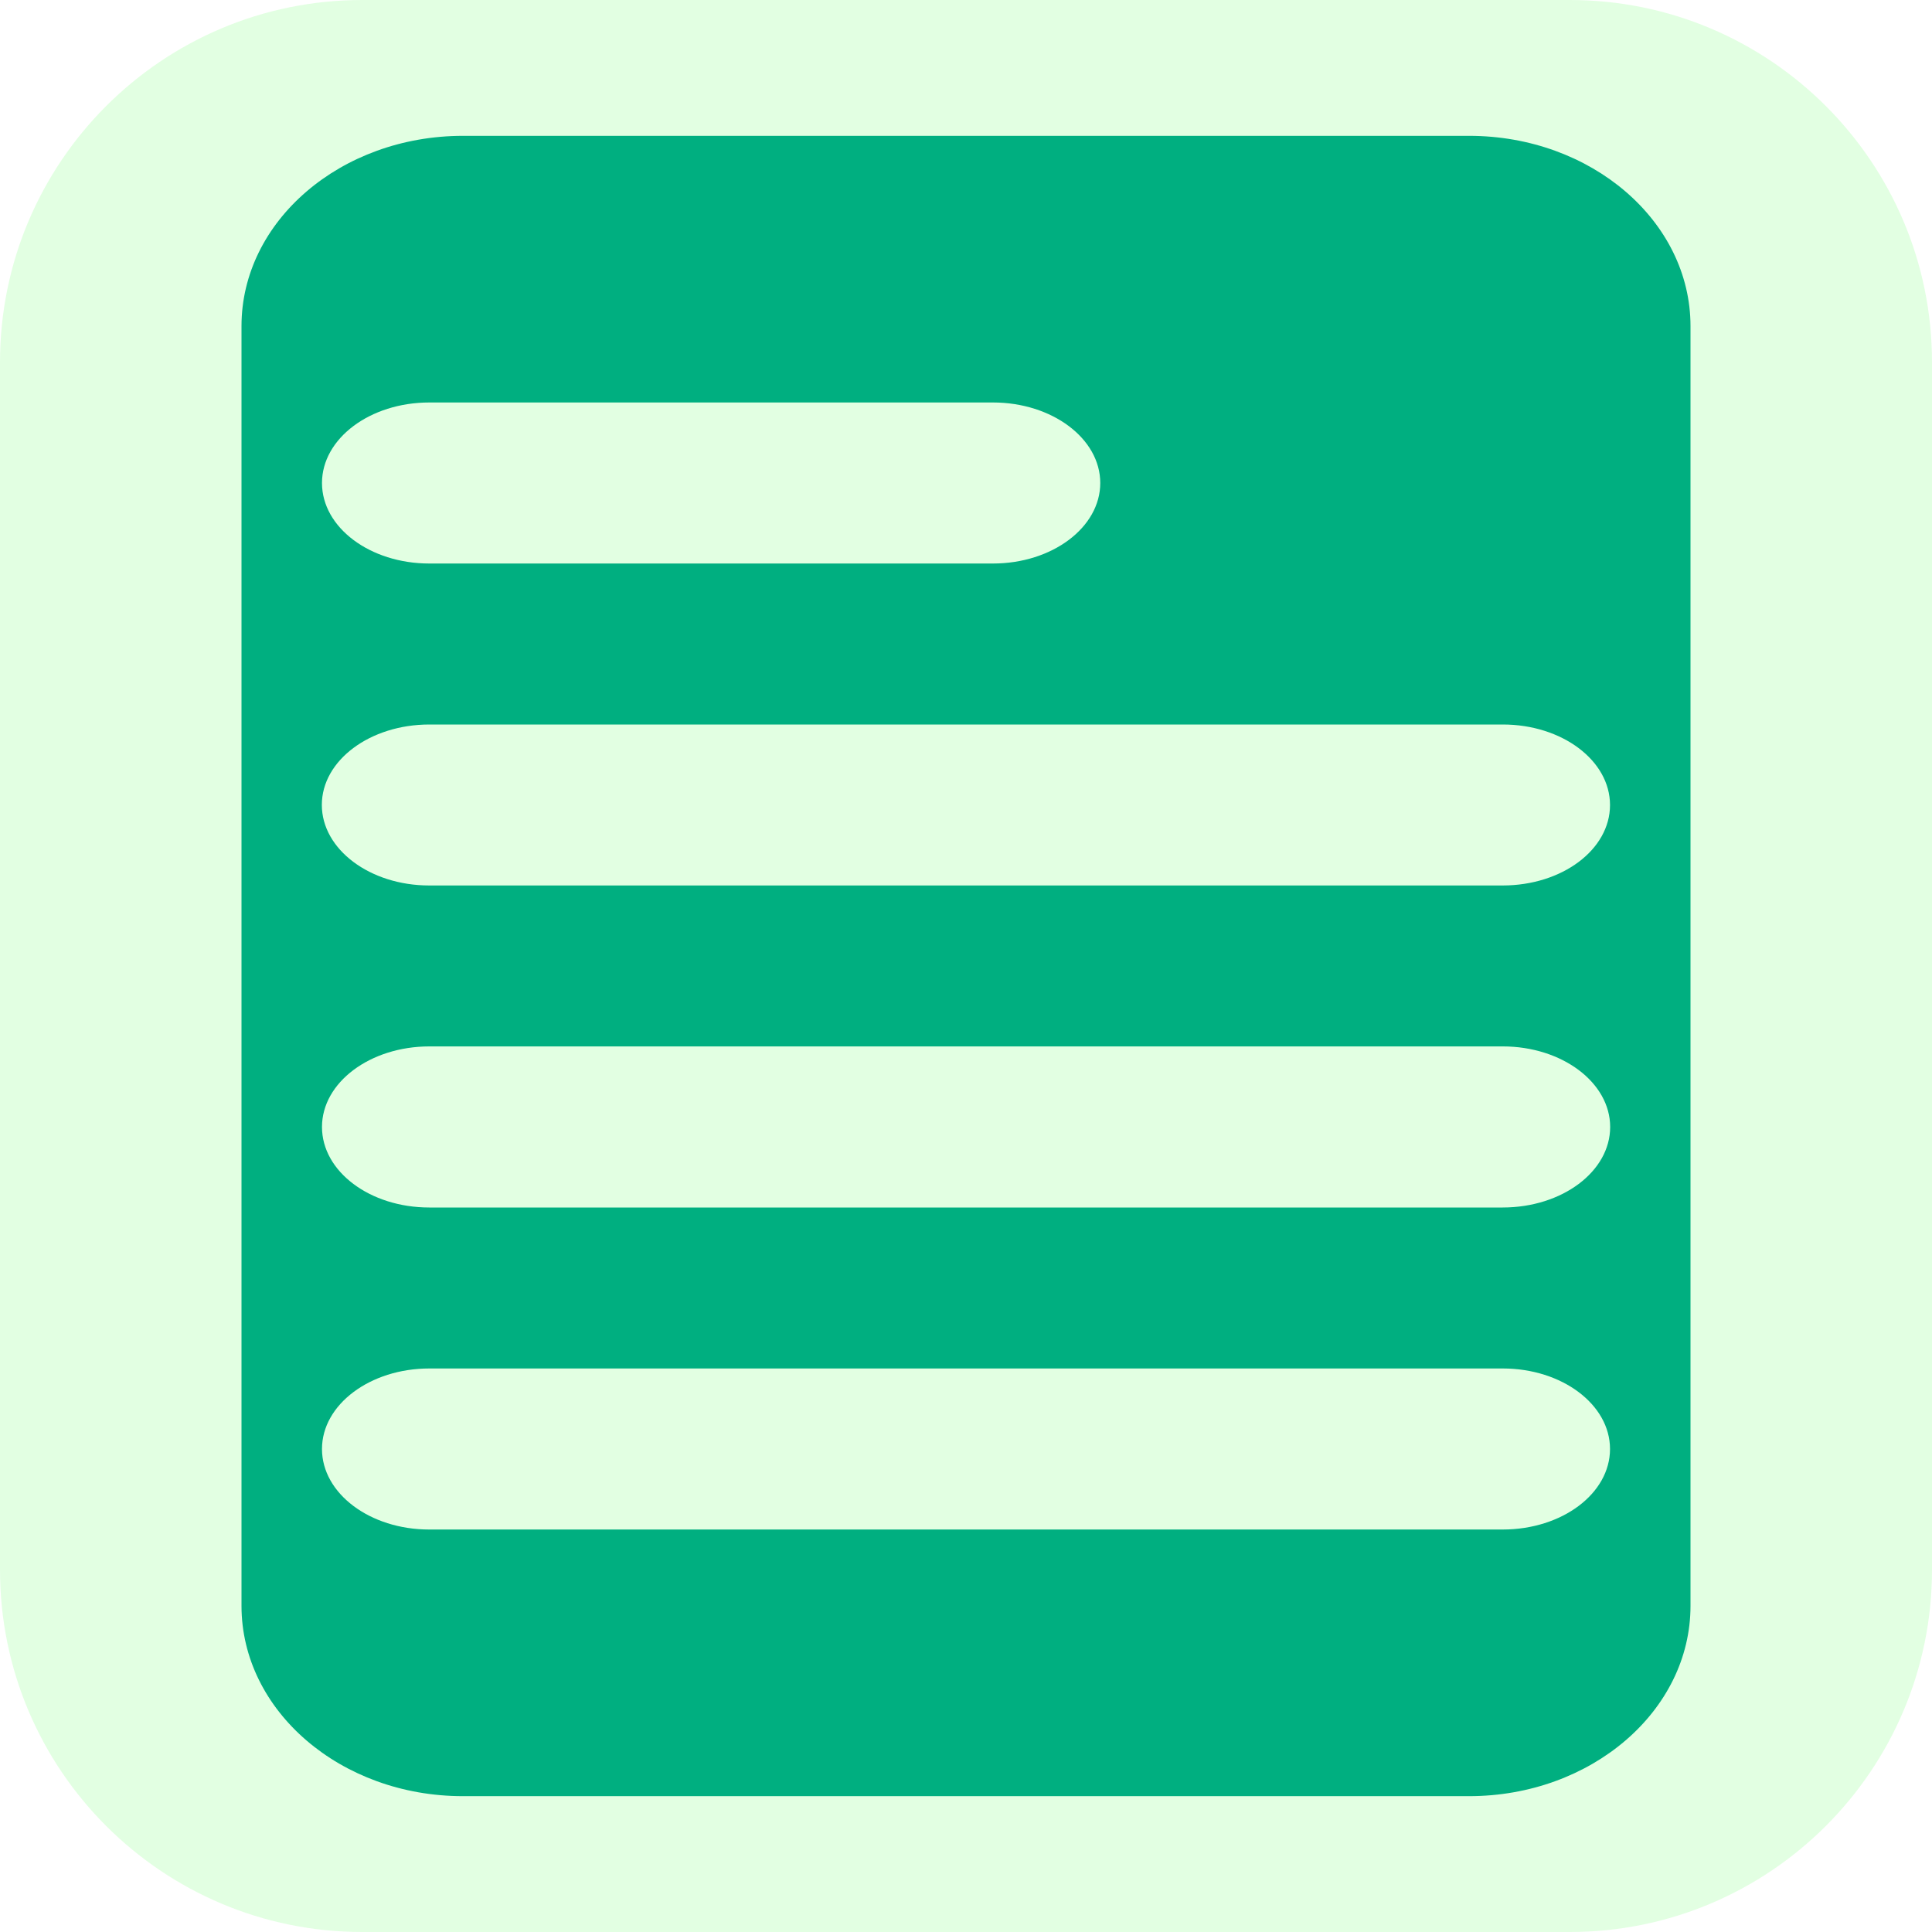
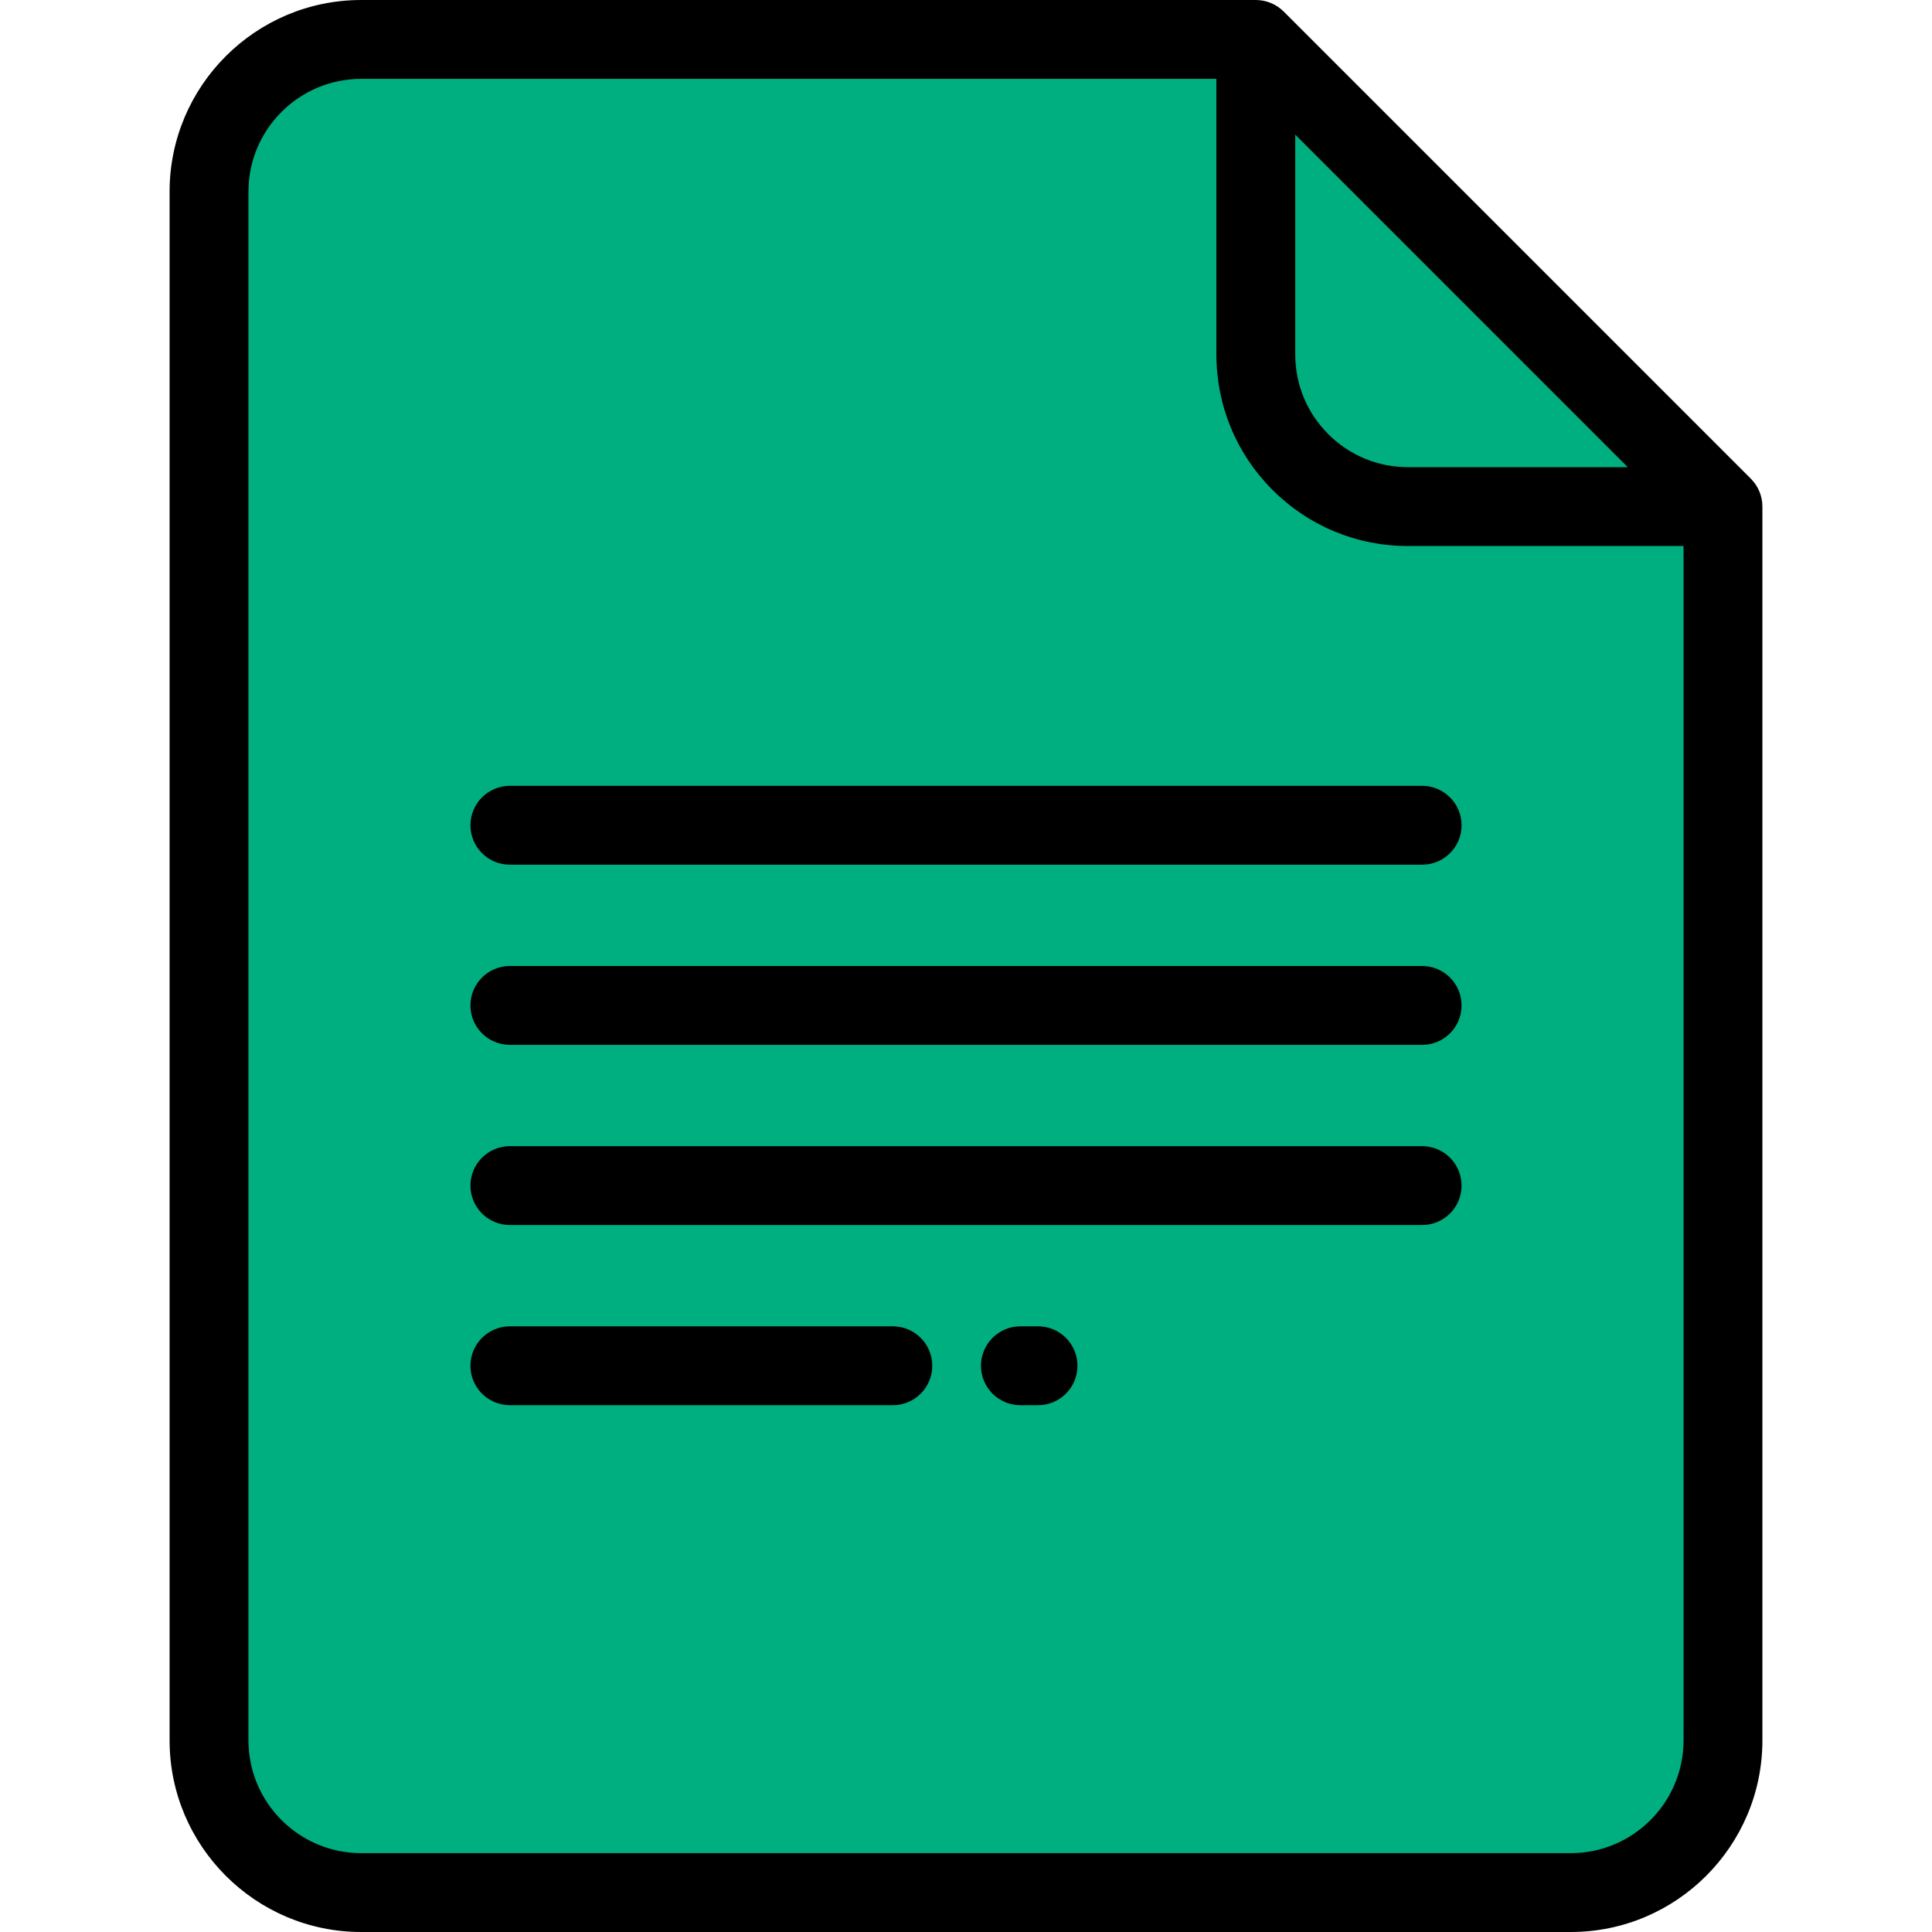
- <svg xmlns="http://www.w3.org/2000/svg" viewBox="0 0 512 512">
-   <defs>
-     <style>.cls-1{fill:#e2ffe2;}.cls-2{fill:#00af80;}</style>
-   </defs>
-   <g id="Layer_2" data-name="Layer 2">
-     <g id="bold">
-       <path class="cls-1" d="M416,512H96A96,96,0,0,1,0,416V96A96,96,0,0,1,96,0H416a96,96,0,0,1,96,96V416A96,96,0,0,1,416,512Z" />
-       <path class="cls-2" d="M389.34,36H122.69C90.3,36,64,58.61,64,86.41V425.57C64,453.39,90.3,476,122.66,476H389.31C421.7,476,448,453.39,448,425.59V86.41C448,58.61,421.7,36,389.34,36ZM113.79,106.66H263.13c15.7,0,28.45,9.56,28.45,21.34s-12.75,21.34-28.45,21.34H113.79c-15.74,0-28.46-9.56-28.46-21.34S98.05,106.66,113.79,106.66ZM398.21,405.34H113.75c-15.7,0-28.42-9.56-28.42-21.34s12.76-21.34,28.46-21.34H398.25c15.7,0,28.42,9.56,28.42,21.34S414,405.34,398.21,405.34Zm0-85.34H113.75c-15.7,0-28.42-9.54-28.42-21.34s12.76-21.35,28.46-21.35H398.25c15.7,0,28.46,9.57,28.46,21.35S414,320,398.21,320Zm0-85.34H113.75c-15.7,0-28.46-9.57-28.46-21.35S98.05,192,113.79,192H398.25c15.7,0,28.42,9.54,28.42,21.34S414,234.66,398.21,234.66Z" />
-     </g>
+ <svg xmlns="http://www.w3.org/2000/svg" version="1.1" id="Layer_1" x="0px" y="0px" viewBox="0 0 512.001 512.001" style="enable-background:new 0 0 512.001 512.001;" xml:space="preserve" width="512px" height="512px" class="">
+   <g>
+     <path style="fill:#00AF80" d="M332.803,10.449H95.726c-22.275,0-40.334,18.06-40.334,40.335v410.434  c0,22.276,18.059,40.334,40.334,40.334h320.546c22.275,0,40.334-18.059,40.334-40.334V134.253L332.803,10.449z" data-original="#0084FF" class="" data-old_color="#0084FF" />
+     <path style="fill:#00AF80" d="M373.139,134.253h83.467L332.806,10.451v83.47C332.803,116.195,350.861,134.253,373.139,134.253z" data-original="#10BAFC" class="" data-old_color="#10BAFC" />
+     <path d="M463.996,126.864L340.192,3.061C338.231,1.101,335.574,0,332.803,0H95.726C67.724,0,44.944,22.782,44.944,50.784v410.434  c0,28.001,22.781,50.783,50.783,50.783h320.546c28.002,0,50.783-22.781,50.783-50.783V134.253  C467.056,131.482,465.955,128.824,463.996,126.864z M343.255,35.679l88.127,88.126H373.14c-7.984,0-15.49-3.109-21.134-8.753  c-5.643-5.643-8.752-13.148-8.751-21.131L343.255,35.679L343.255,35.679z M416.274,491.102H95.726  c-16.479,0-29.885-13.406-29.885-29.885V50.784c0.001-16.479,13.407-29.886,29.885-29.886h226.631v73.021  c-0.002,13.565,5.28,26.318,14.871,35.909c9.592,9.592,22.345,14.874,35.911,14.874h73.018v316.515  C446.158,477.696,432.752,491.102,416.274,491.102z" data-original="#000000" class="active-path" style="fill:#000000" data-old_color="#000000" />
+     <path d="M275.092,351.492h-4.678c-5.77,0-10.449,4.678-10.449,10.449c0,5.771,4.679,10.449,10.449,10.449h4.678  c5.77,0,10.449-4.678,10.449-10.449C285.541,356.17,280.862,351.492,275.092,351.492z" data-original="#000000" class="active-path" style="fill:#000000" data-old_color="#000000" />
+     <path d="M236.61,351.492H135.118c-5.77,0-10.449,4.678-10.449,10.449c0,5.771,4.679,10.449,10.449,10.449H236.61  c5.77,0,10.449-4.678,10.449-10.449C247.059,356.17,242.381,351.492,236.61,351.492z" data-original="#000000" class="active-path" style="fill:#000000" data-old_color="#000000" />
+     <path d="M376.882,303.747H135.119c-5.77,0-10.449,4.678-10.449,10.449c0,5.771,4.679,10.449,10.449,10.449h241.763  c5.77,0,10.449-4.678,10.449-10.449C387.331,308.425,382.652,303.747,376.882,303.747z" data-original="#000000" class="active-path" style="fill:#000000" data-old_color="#000000" />
+     <path d="M376.882,256H135.119c-5.77,0-10.449,4.678-10.449,10.449s4.679,10.449,10.449,10.449h241.763  c5.77,0,10.449-4.678,10.449-10.449S382.652,256,376.882,256z" data-original="#000000" class="active-path" style="fill:#000000" data-old_color="#000000" />
+     <path d="M376.882,208.255H135.119c-5.77,0-10.449,4.678-10.449,10.449s4.679,10.449,10.449,10.449h241.763  c5.77,0,10.449-4.678,10.449-10.449C387.331,212.933,382.652,208.255,376.882,208.255z" data-original="#000000" class="active-path" style="fill:#000000" data-old_color="#000000" />
  </g>
</svg>
